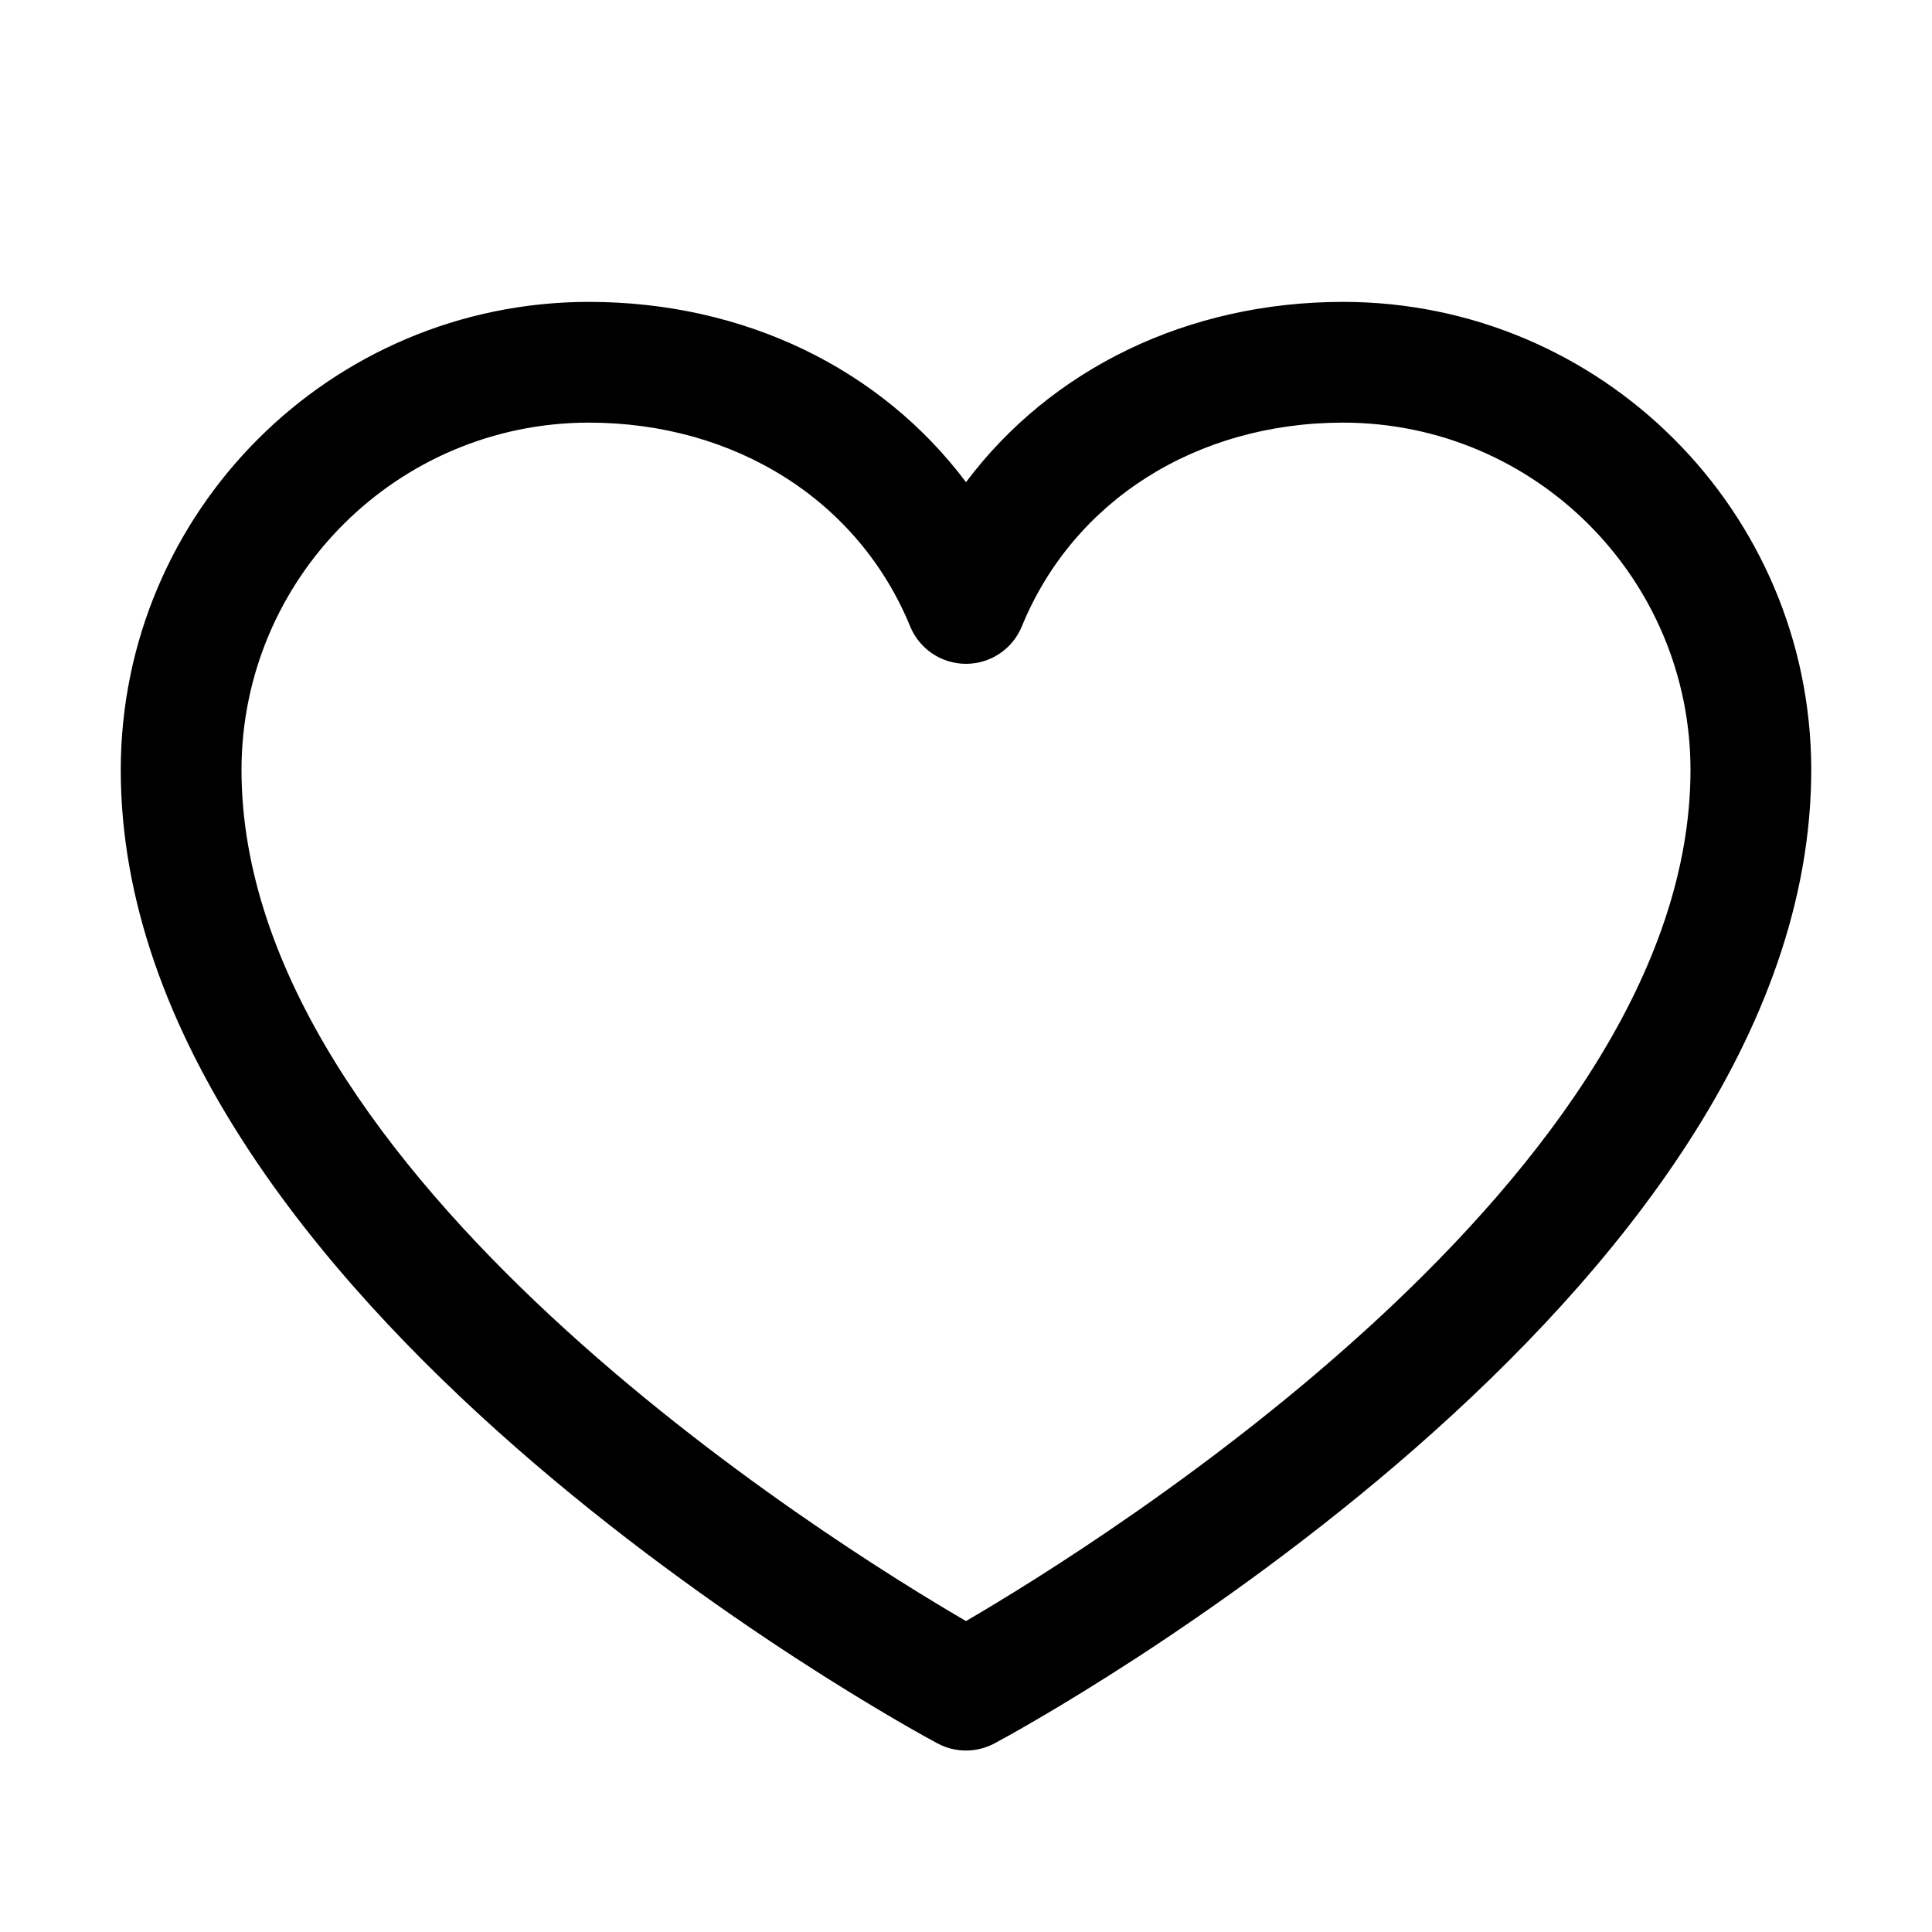
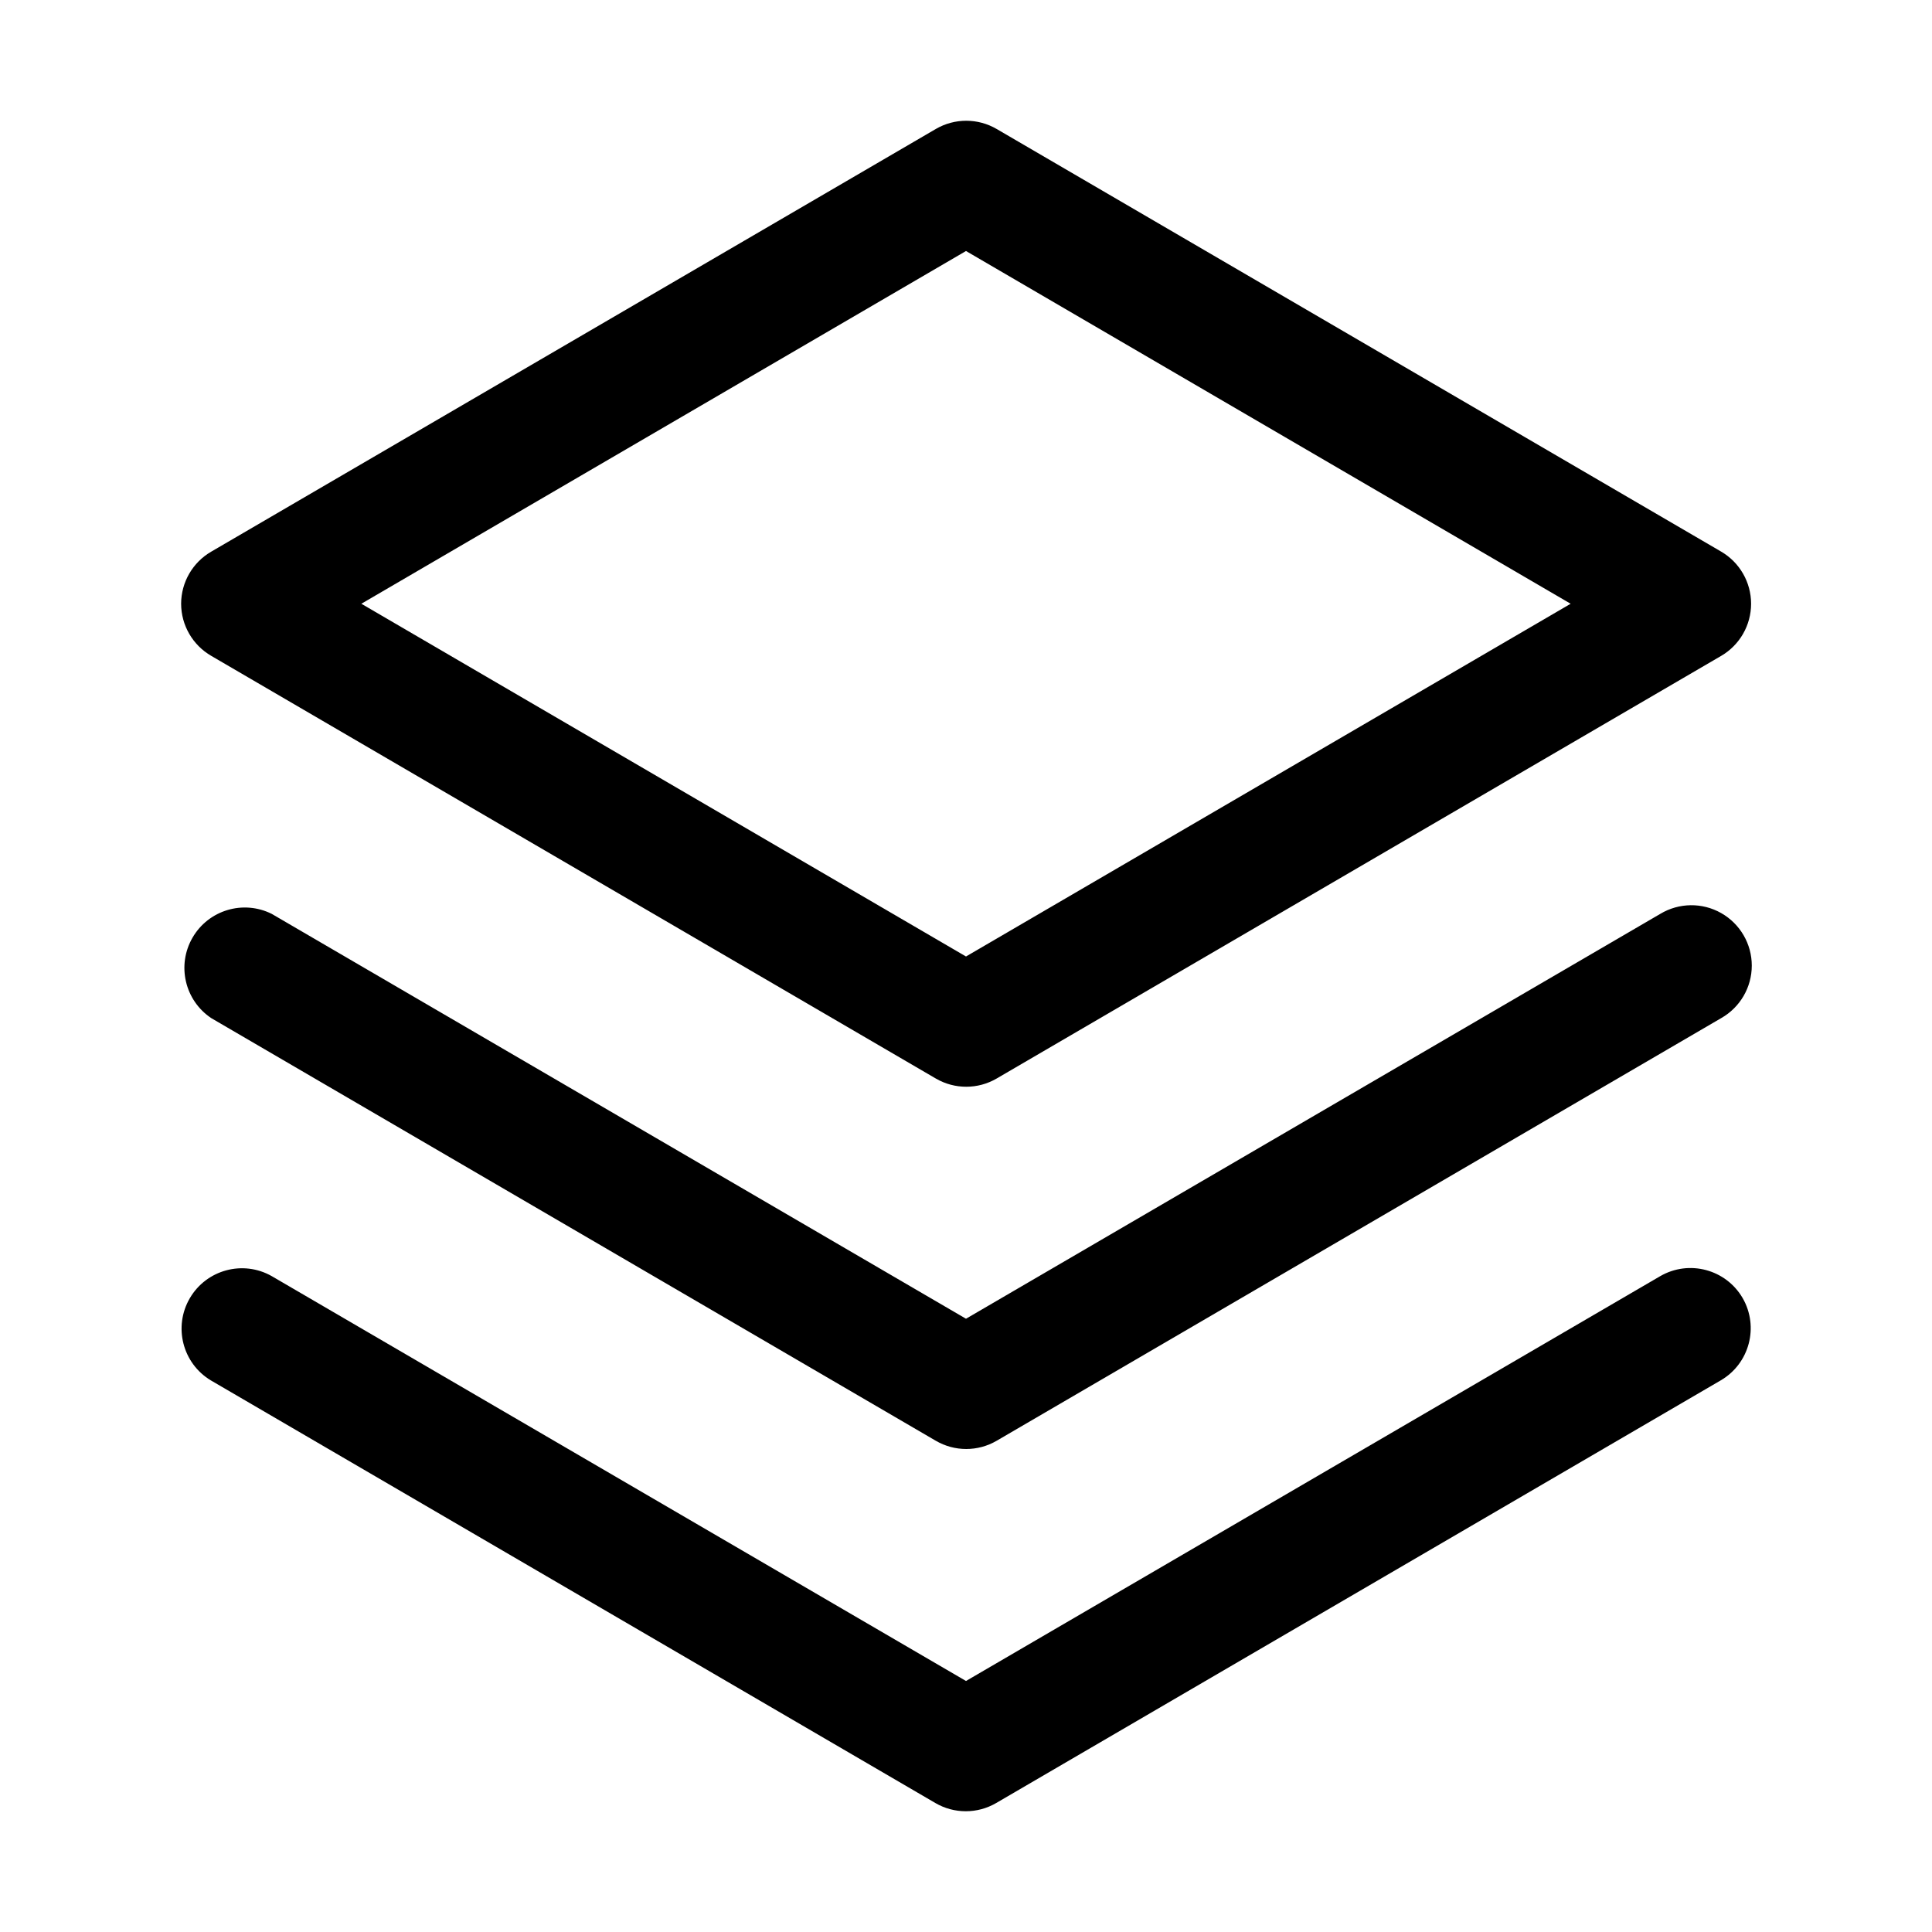
<svg xmlns="http://www.w3.org/2000/svg" width="32" height="32" fill="#000000" viewBox="0 0 256 256">
-   <path d="M178,40c-20.65,0-38.73,8.88-50,23.89C116.73,48.88,98.65,40,78,40a62.07,62.07,0,0,0-62,62c0,70,103.79,126.66,108.21,129a8,8,0,0,0,7.58,0C136.21,228.66,240,172,240,102A62.07,62.07,0,0,0,178,40ZM128,214.8C109.74,204.16,32,155.69,32,102A46.06,46.06,0,0,1,78,56c19.45,0,35.78,10.36,42.6,27a8,8,0,0,0,14.8,0c6.82-16.67,23.15-27,42.6-27a46.06,46.06,0,0,1,46,46C224,155.61,146.24,204.15,128,214.8Z" />
+   <path d="M230.91,172A8,8,0,0,1,228,182.91l-96,56a8,8,0,0,1-8.06,0l-96-56A8,8,0,0,1,36,169.09l92,53.65,92-53.65A8,8,0,0,1,230.91,172ZM220,121.09l-92,53.65L36,121.09A8,8,0,0,0,28,134.91l96,56a8,8,0,0,0,8.06,0l96-56A8,8,0,1,0,220,121.09ZM24,80a8,8,0,0,1,4-6.91l96-56a8,8,0,0,1,8.06,0l96,56a8,8,0,0,1,0,13.82l-96,56a8,8,0,0,1-8.06,0l-96-56A8,8,0,0,1,24,80Zm23.88,0L128,126.74,208.12,80,128,33.26Z" />
</svg>
